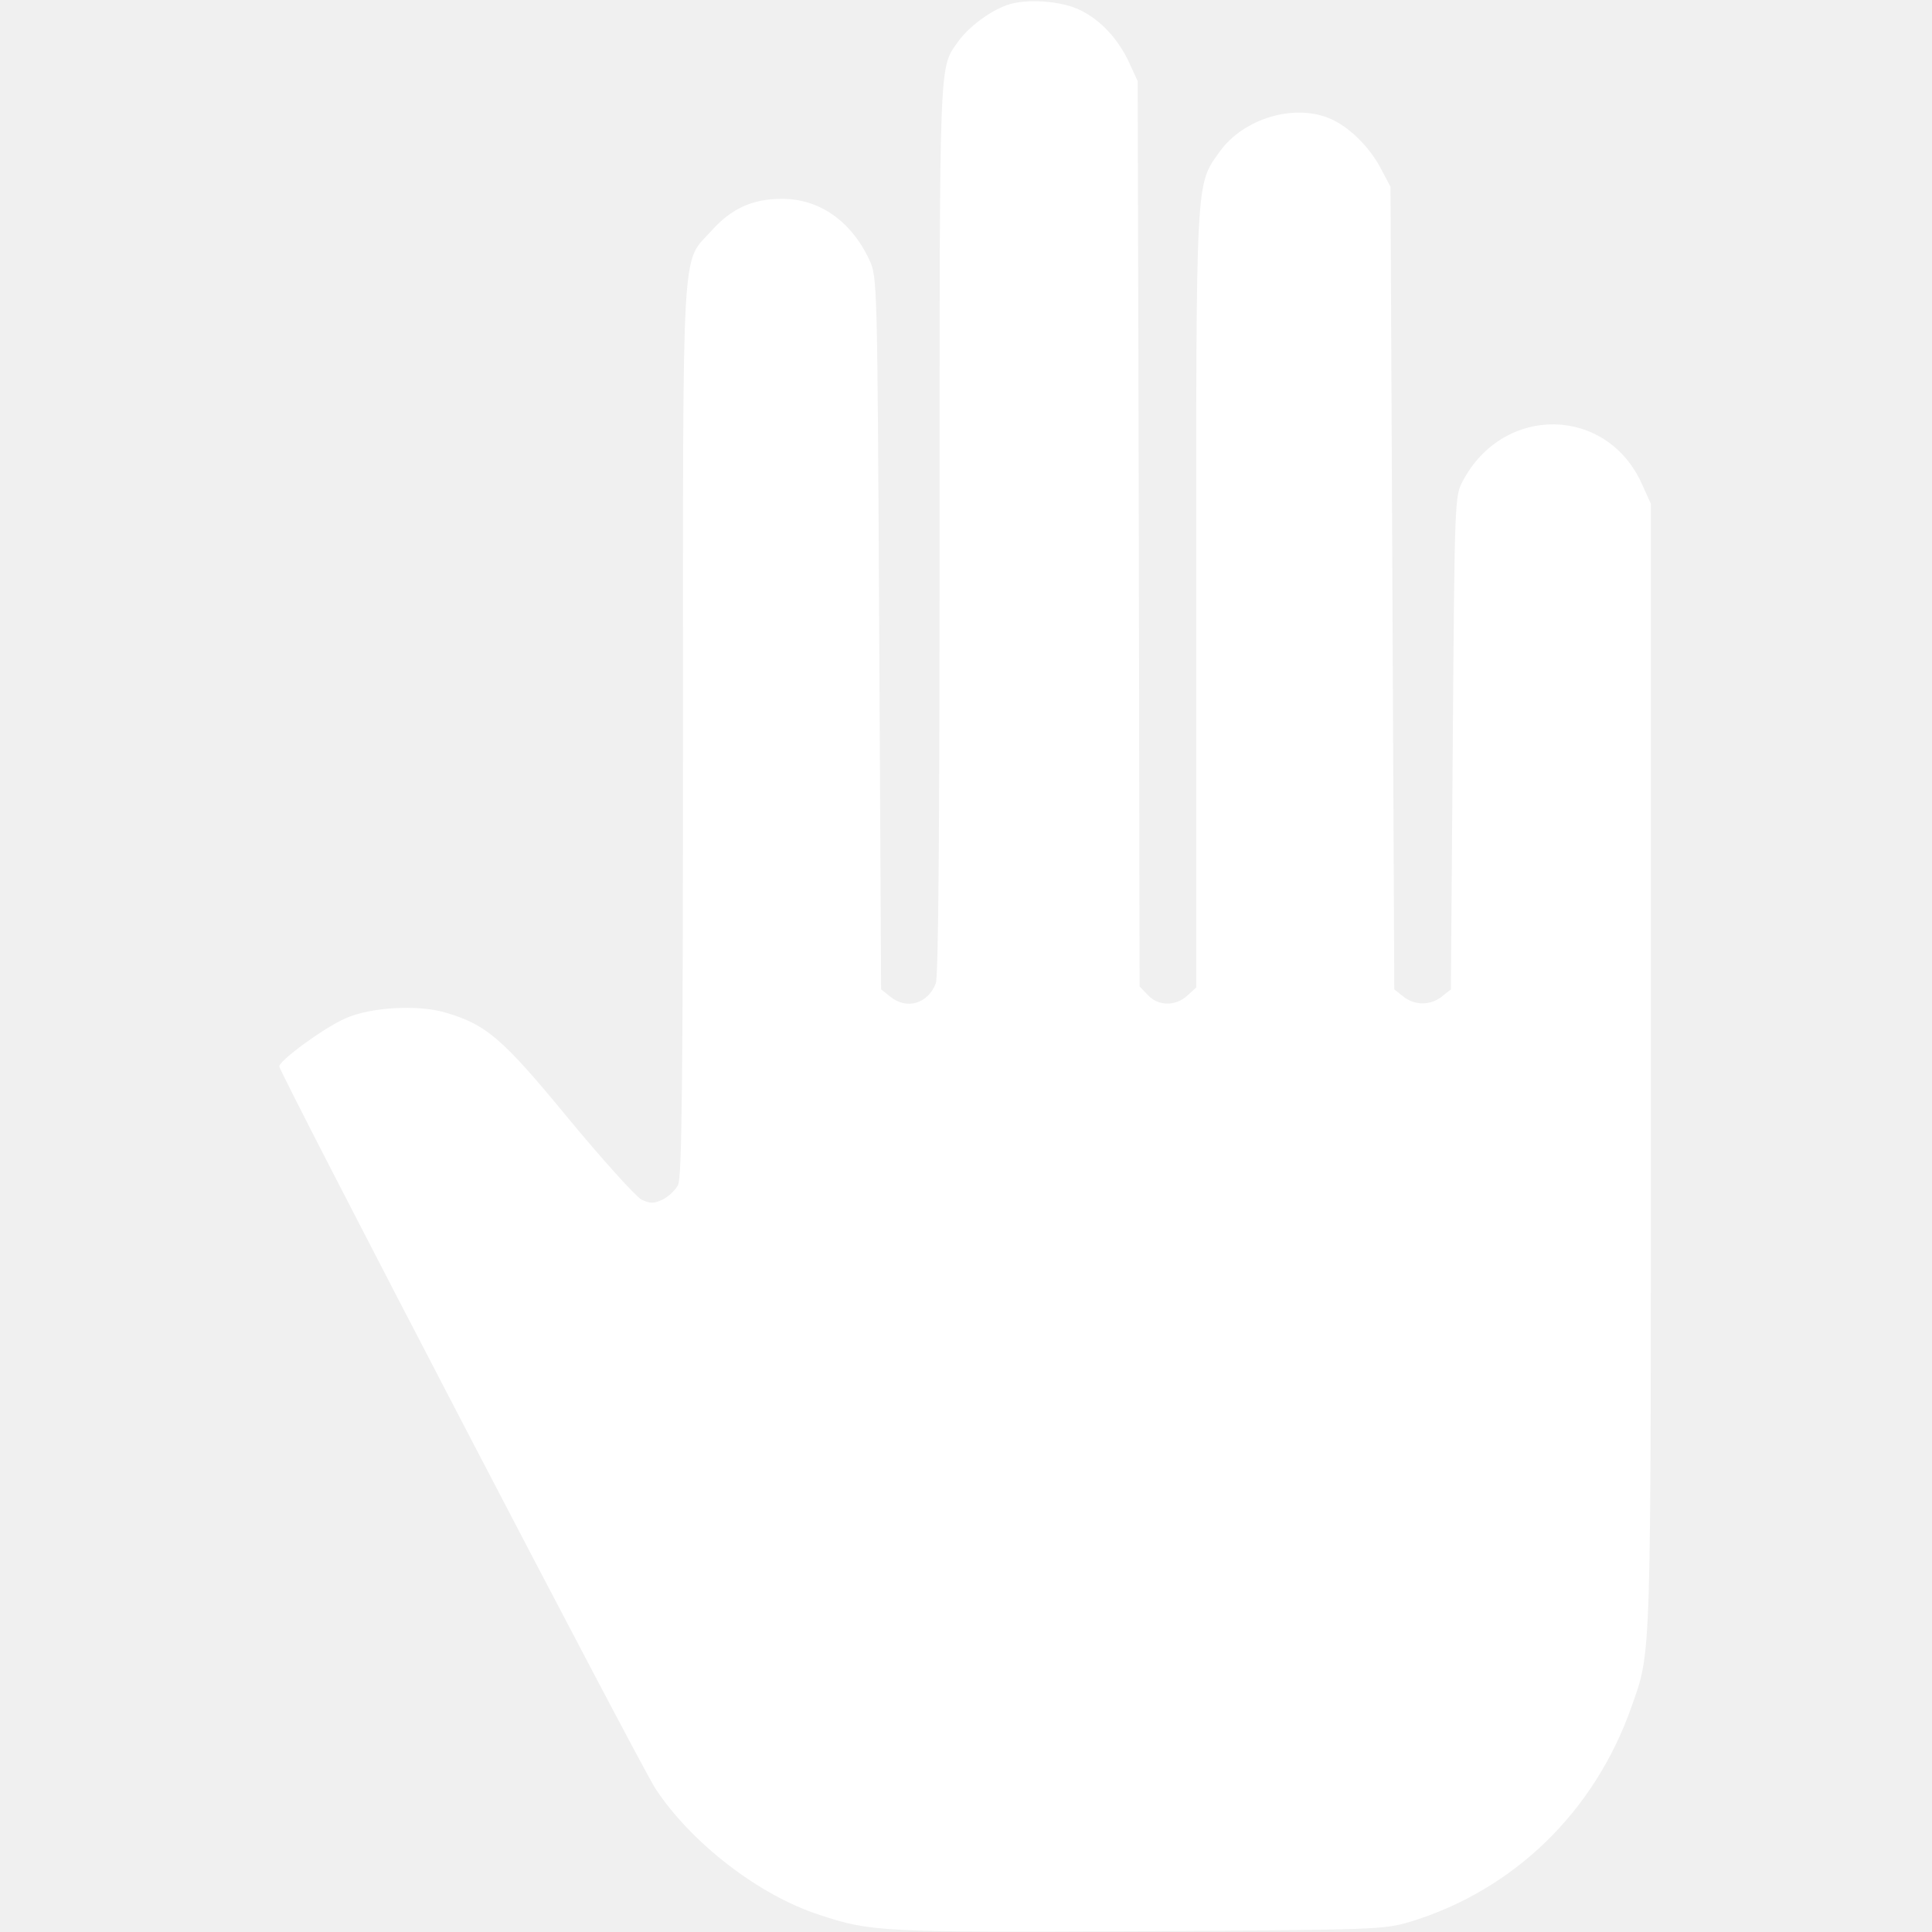
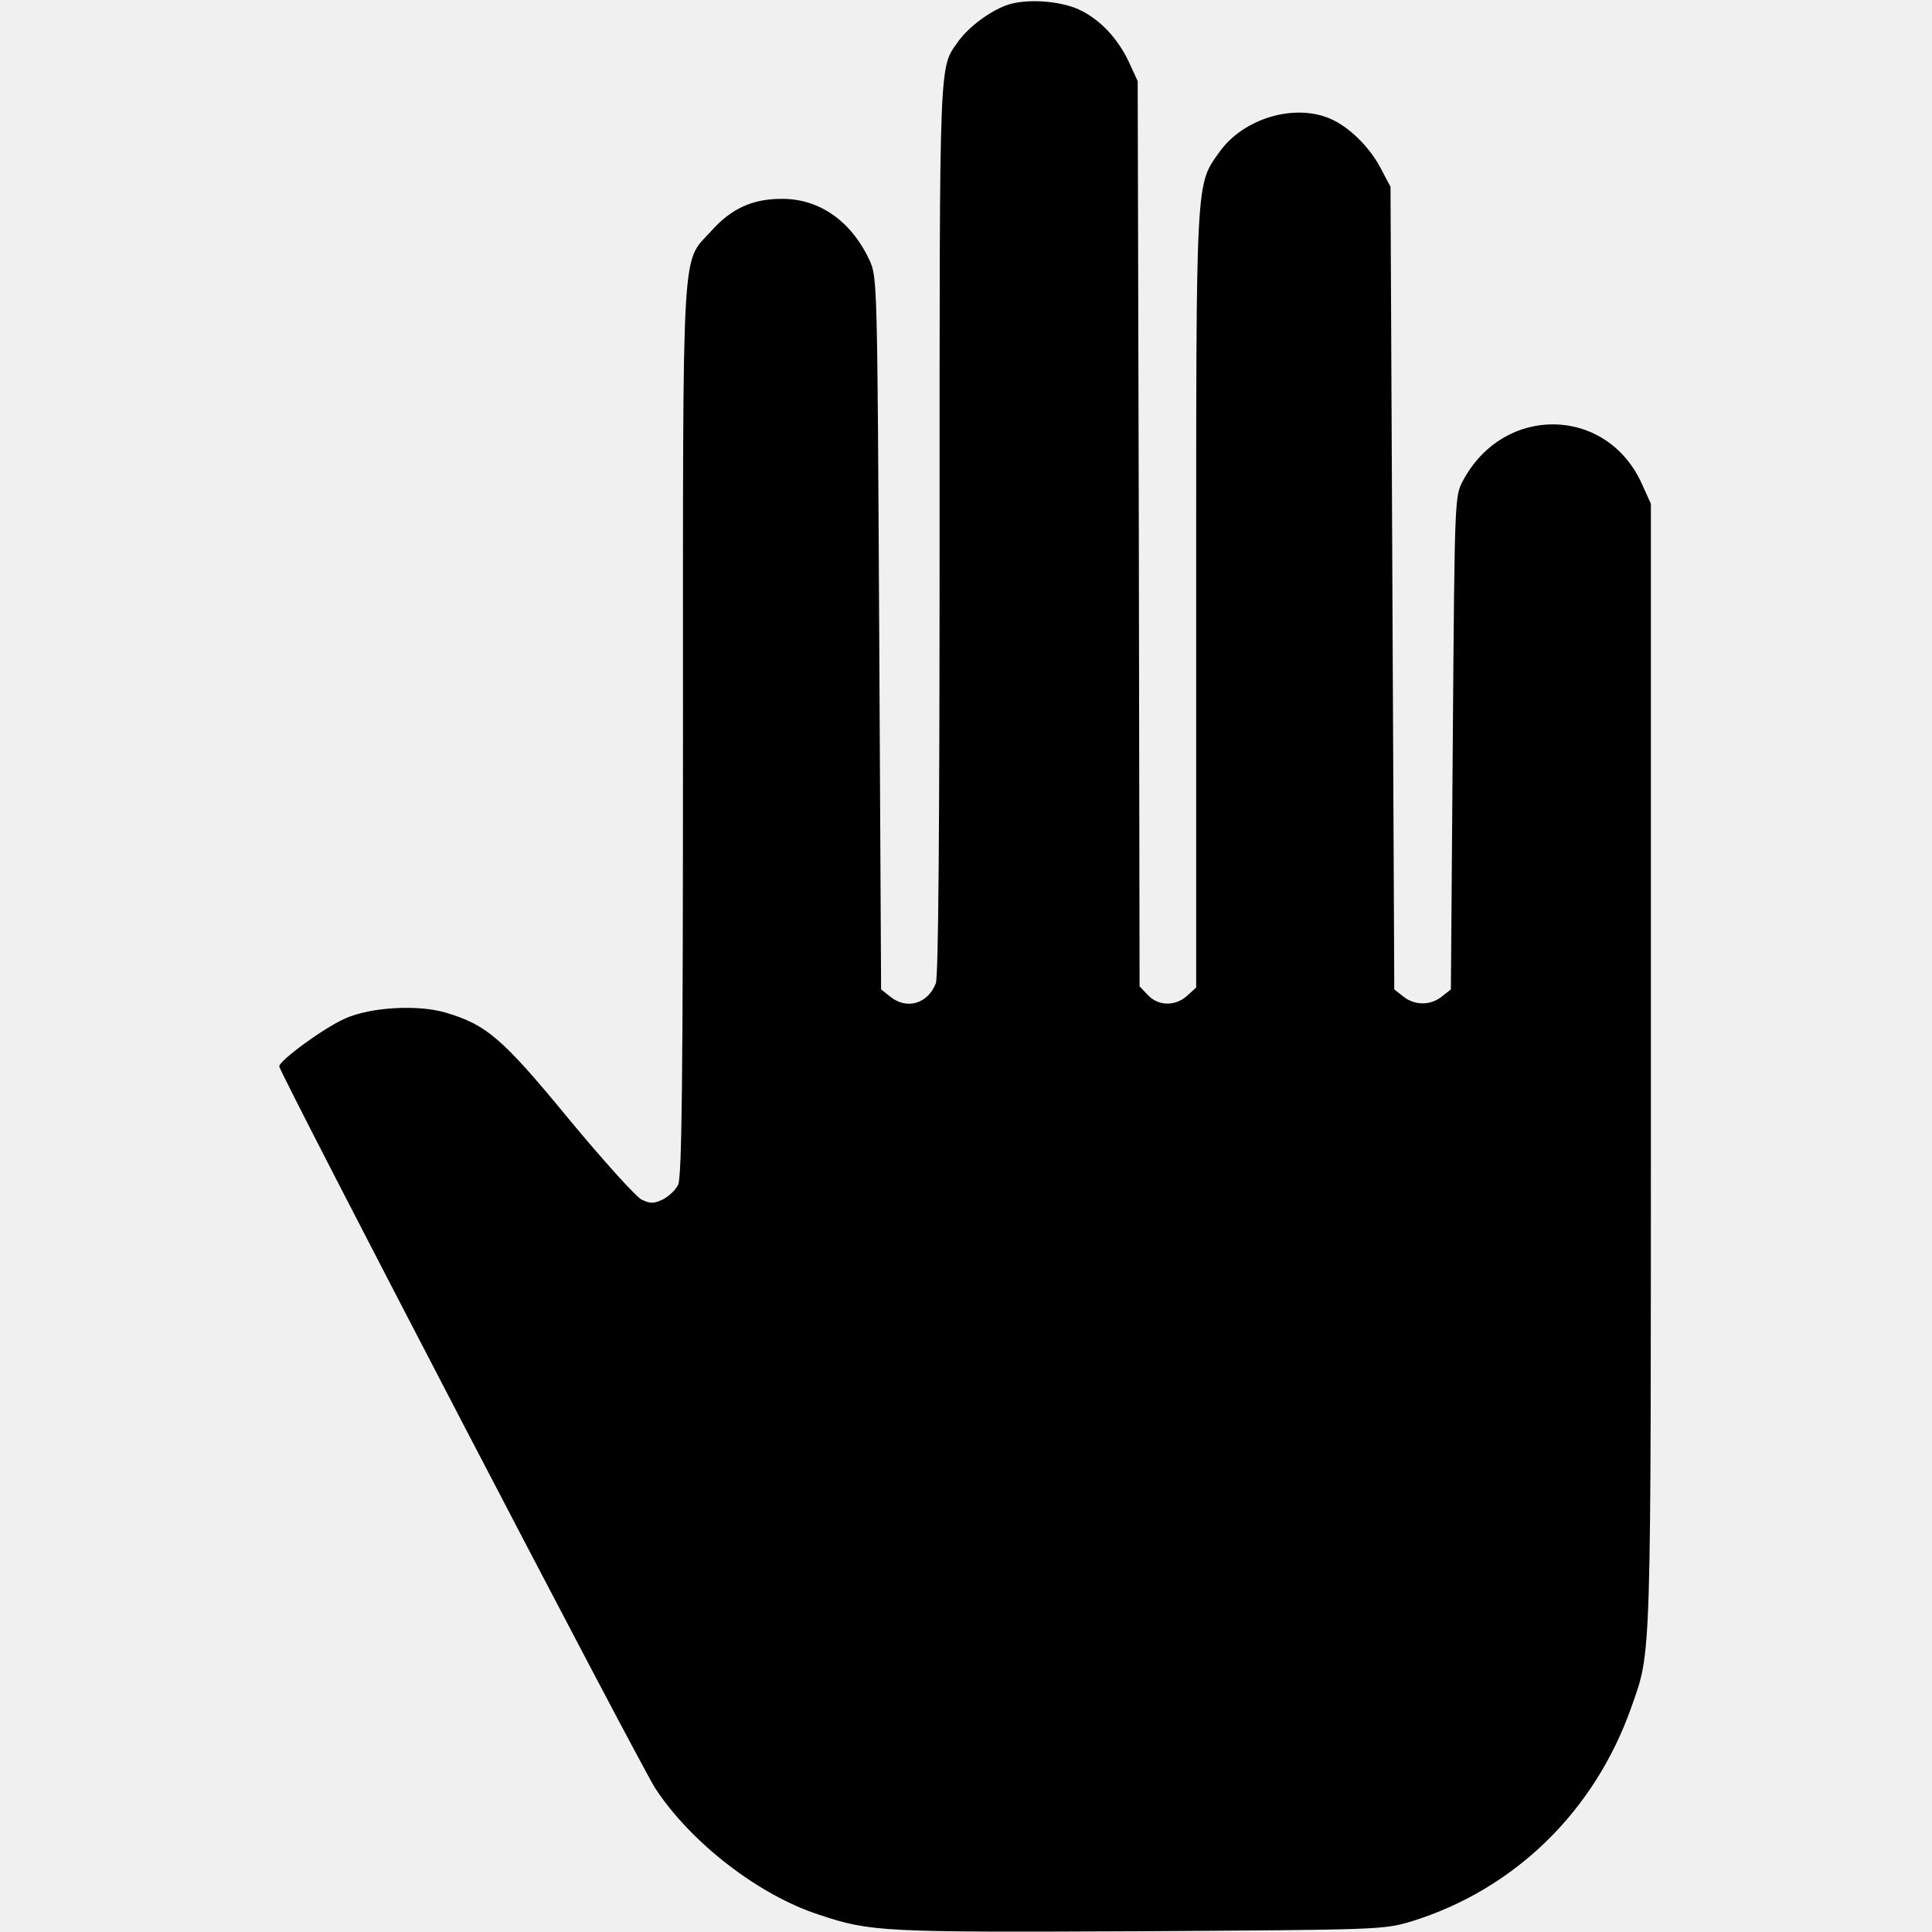
<svg xmlns="http://www.w3.org/2000/svg" version="1.0" width="512pt" height="512pt" viewBox="0 0 512 512" preserveAspectRatio="xMidYMid meet">
-   <g transform="translate(0,512) scale(0.1,-0.1)" fill="#fff" stroke="none">
+   <g transform="translate(0,512) scale(0.1,-0.1)" fill="#000000" stroke="none">
    <path d="M2667 5106 c-46 -17 -99 -57 -127 -95 -52 -74 -50 -23 -50 -1292 0 -791 -3 -1187 -10 -1205 -21 -54 -77 -71 -121 -35 l-24 19 -5 944 c-5 932 -5 944 -26 989 -48 103 -133 163 -233 162 -77 0 -133 -26 -185 -84 -81 -90 -76 3 -76 -1323 0 -932 -3 -1186 -13 -1206 -7 -14 -25 -31 -41 -39 -24 -11 -33 -11 -56 0 -15 8 -102 104 -193 214 -176 214 -218 250 -328 282 -72 21 -198 14 -264 -16 -57 -25 -174 -111 -175 -127 0 -16 954 -1848 997 -1914 94 -143 273 -282 433 -334 137 -46 168 -47 850 -44 638 4 646 4 720 26 272 84 485 290 583 567 54 154 52 94 52 1700 l0 1490 -24 53 c-93 206 -366 211 -474 8 -22 -41 -22 -44 -27 -694 l-5 -654 -24 -19 c-30 -24 -72 -24 -102 0 l-24 19 -5 1064 -5 1063 -27 51 c-30 56 -84 109 -134 130 -95 40 -228 0 -291 -87 -65 -91 -63 -55 -63 -1189 l0 -1027 -23 -21 c-31 -29 -77 -29 -105 1 l-22 23 -2 1199 -3 1200 -23 50 c-28 60 -73 110 -127 137 -50 26 -147 33 -198 14z" />
  </g>
</svg>
